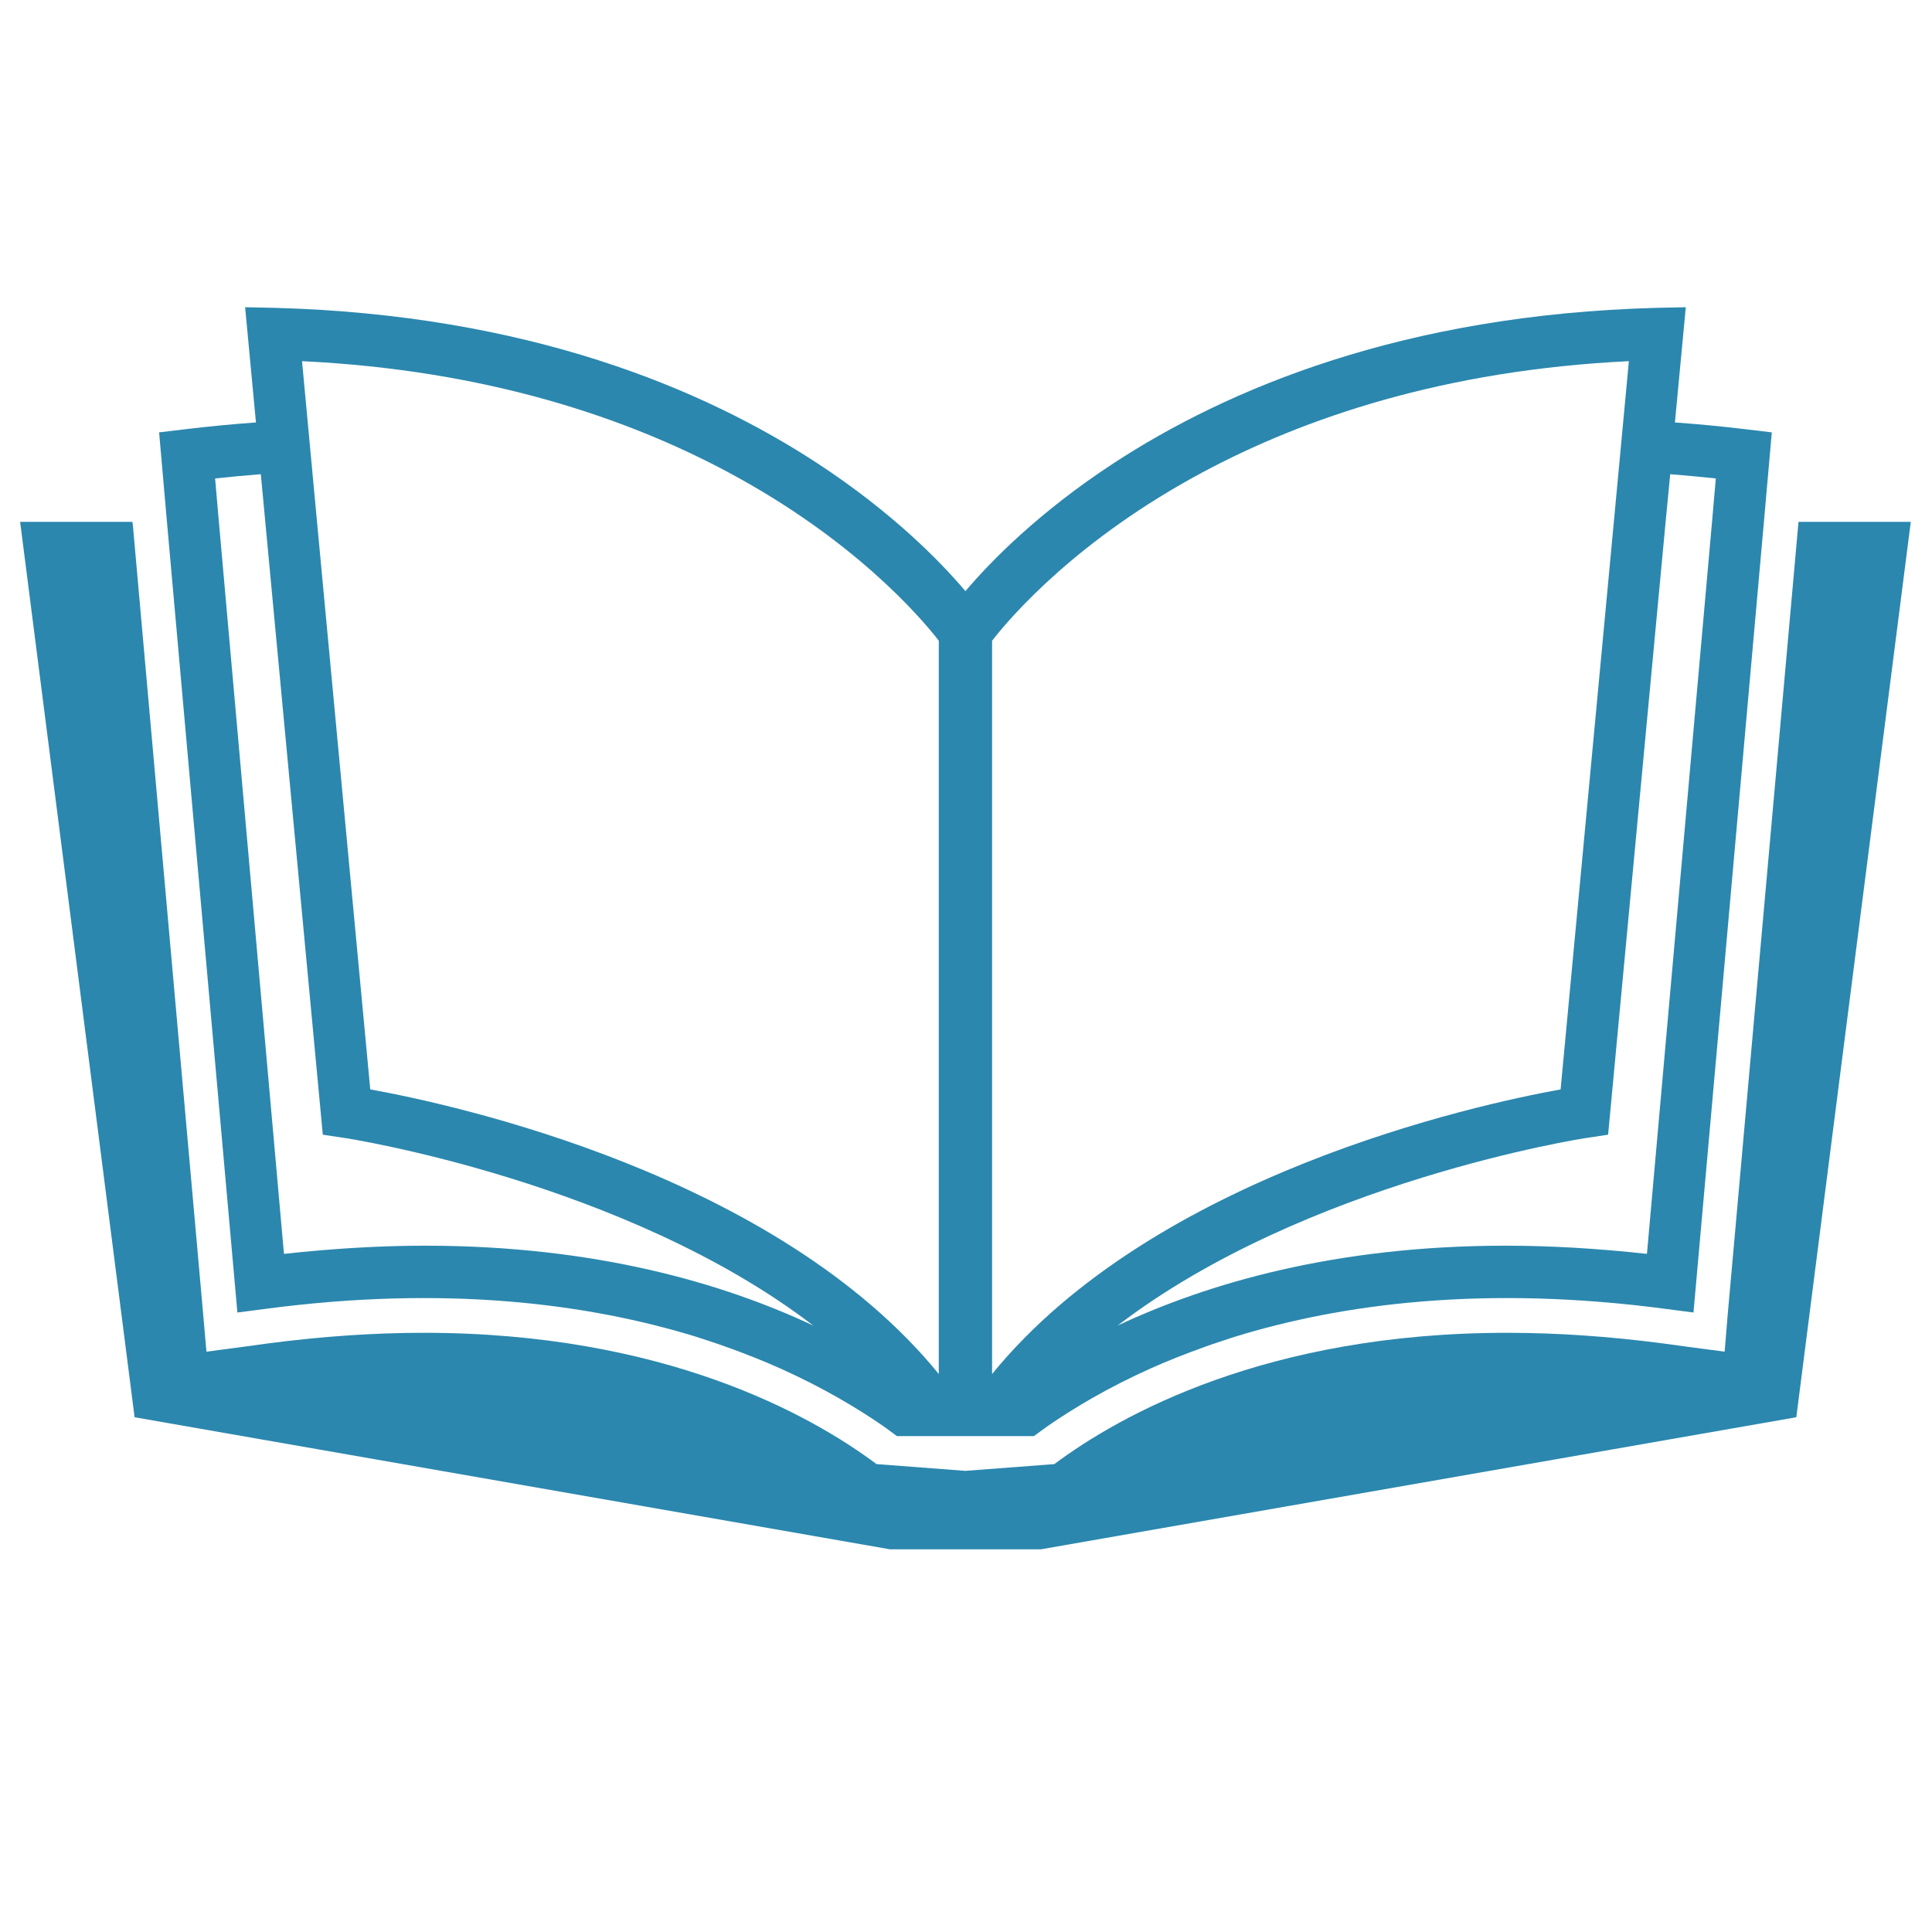
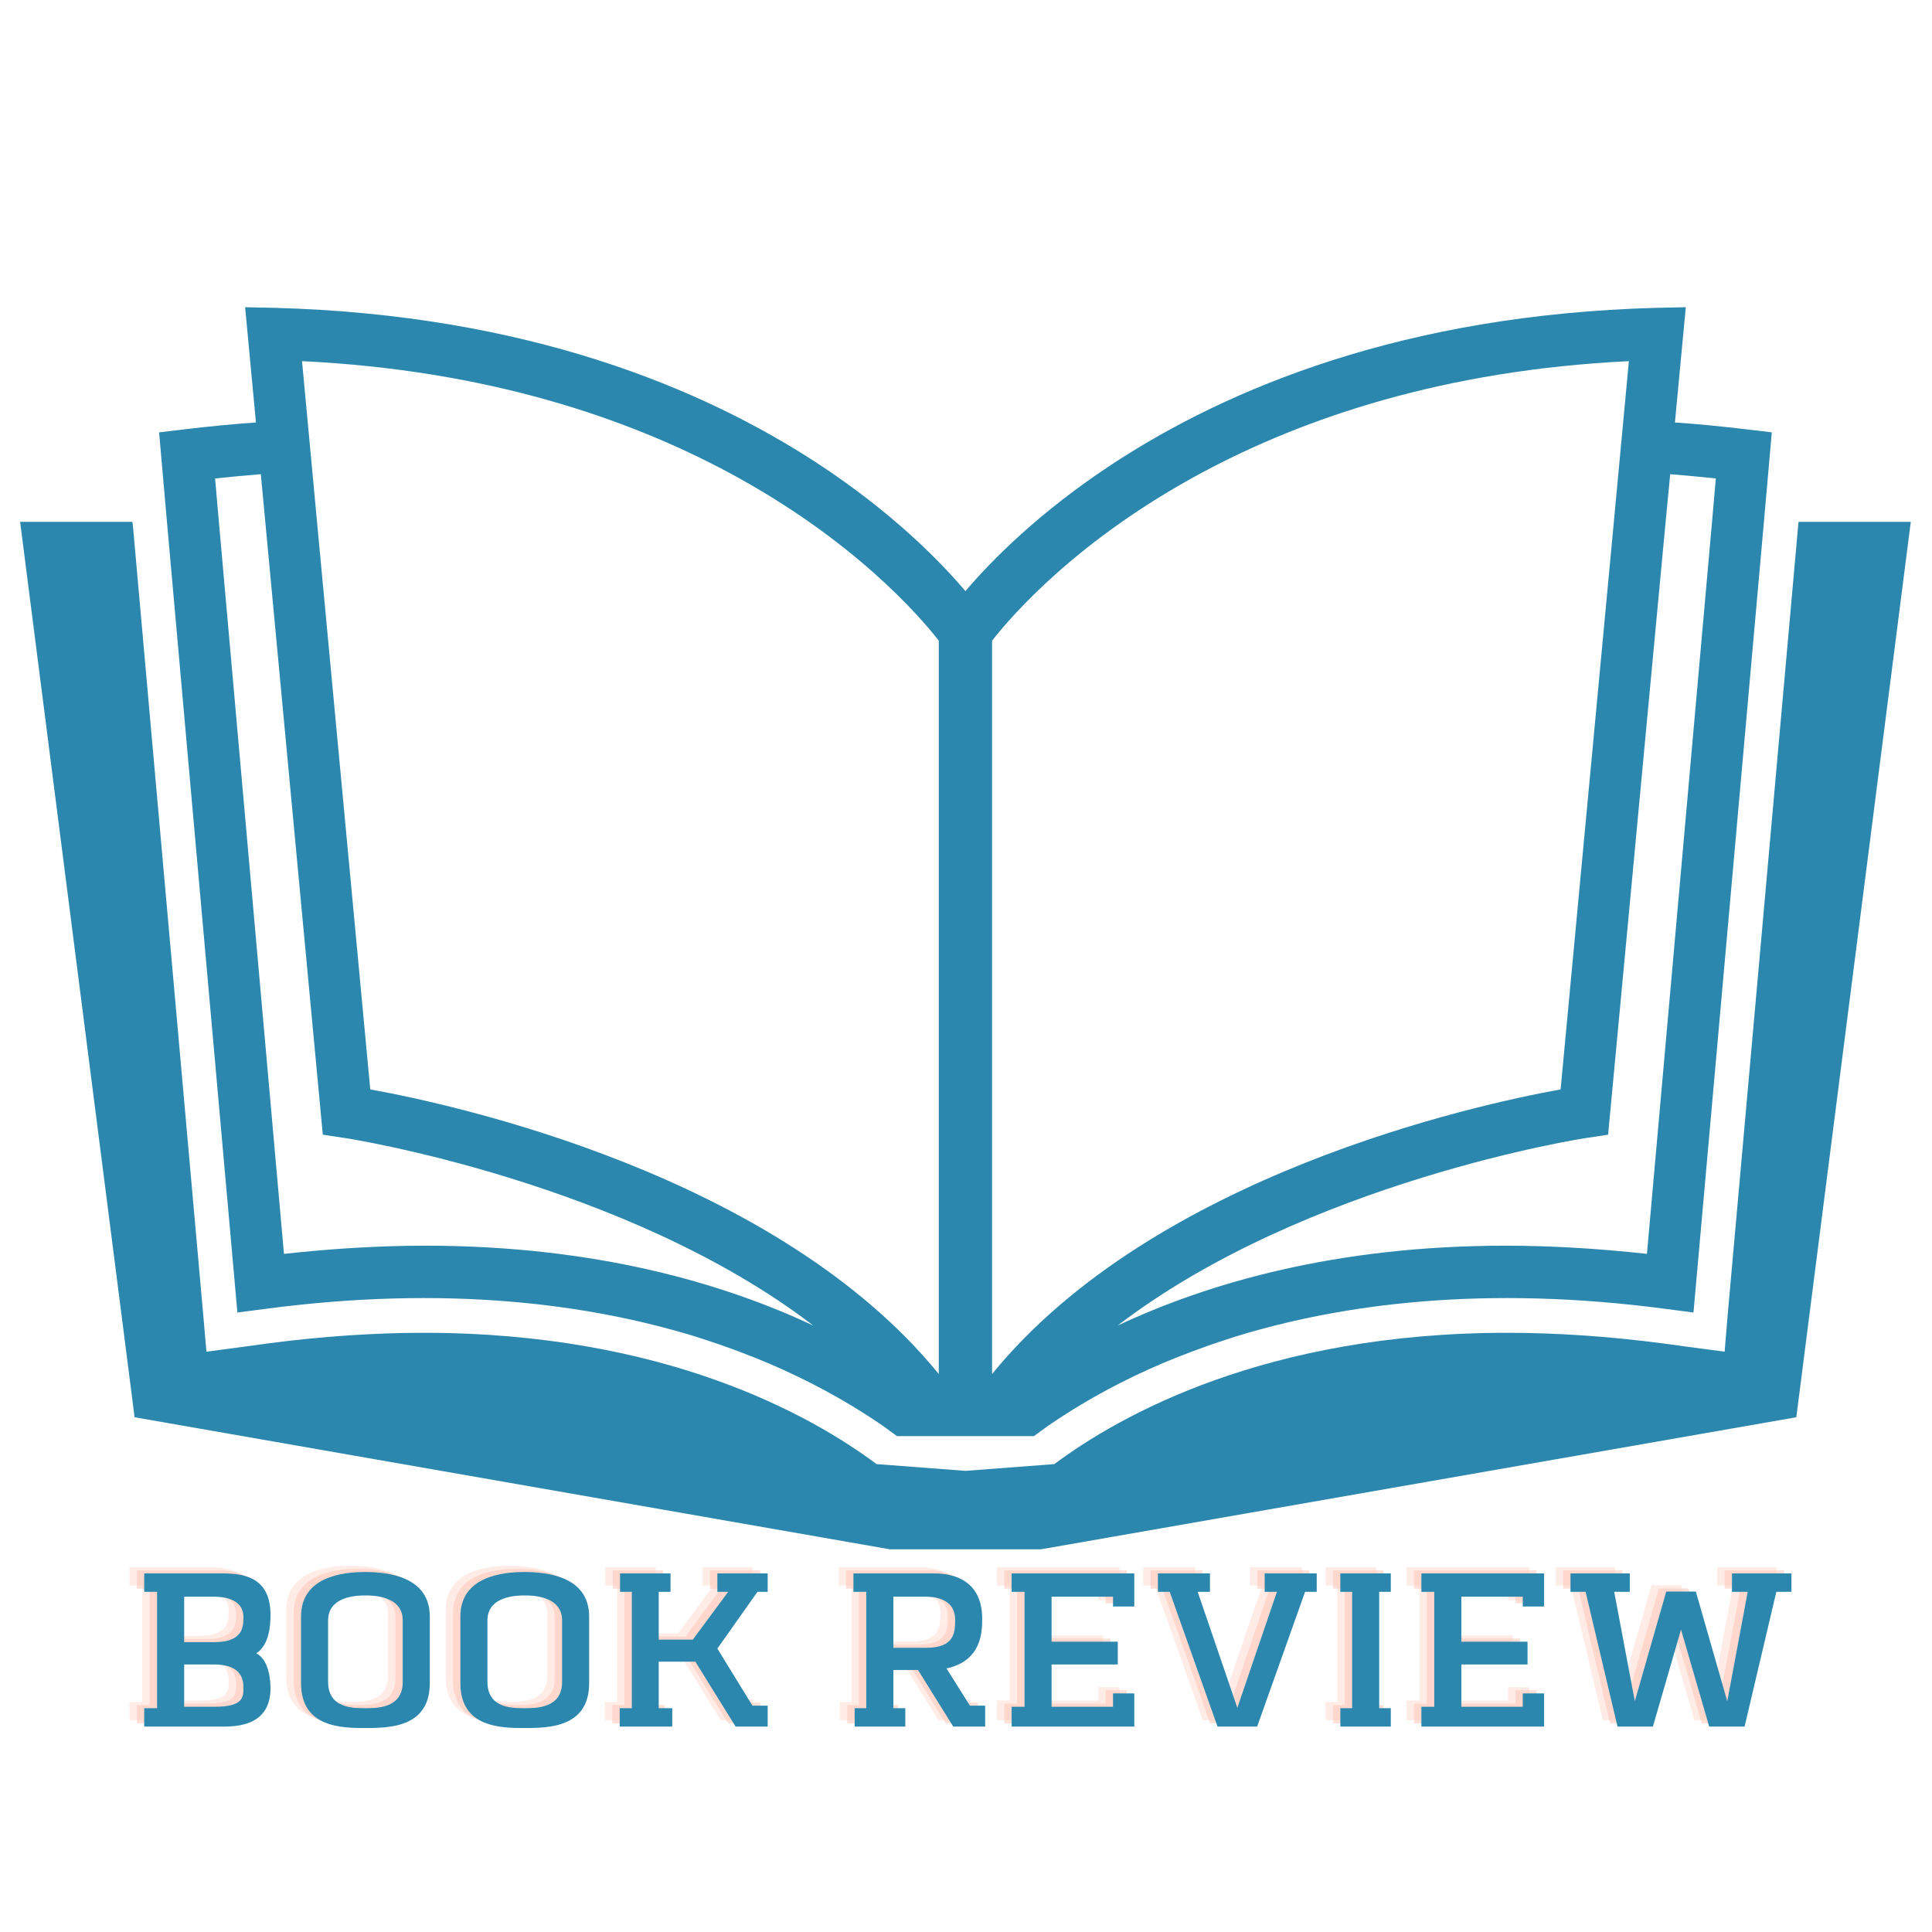
<svg xmlns="http://www.w3.org/2000/svg" width="64" zoomAndPan="magnify" viewBox="0 0 48 48" height="64" preserveAspectRatio="xMidYMid meet" version="1.0">
  <defs>
-     <clipPath id="1b4ac8c0d6">
+     <g />
+     <clipPath id="4a947433fd">
      <path d="M 0.488 12 L 47.5 12 L 47.5 38.488 L 0.488 38.488 Z M 0.488 12 " clip-rule="nonzero" />
    </clipPath>
-     <clipPath id="4fb405cb4f">
+     <clipPath id="39125865ee">
      <path d="M 3 7.633 L 45 7.633 L 45 36 L 3 36 Z M 3 7.633 " clip-rule="nonzero" />
    </clipPath>
  </defs>
-   <g clip-path="url(#1b4ac8c0d6)">
+   <g clip-path="url(#4a947433fd)">
    <path fill="#2b87ae" d="M 44.684 12.965 L 44.676 13.047 L 42.922 32.688 L 42.848 33.582 L 41.961 33.465 L 41.301 33.375 C 39.984 33.203 38.688 33.113 37.445 33.113 C 31.465 33.113 27.828 35.156 26.195 36.375 L 23.988 36.543 L 23.984 36.543 L 21.777 36.375 C 20.145 35.156 16.508 33.113 10.527 33.113 C 9.285 33.113 7.988 33.203 6.672 33.375 L 6.012 33.465 L 5.129 33.582 L 5.051 32.688 L 3.301 13.047 L 3.289 12.965 L 0.5 12.965 L 3.344 35.211 L 22.109 38.492 L 25.863 38.492 L 44.629 35.211 L 47.473 12.965 L 44.684 12.965 " fill-opacity="1" fill-rule="nonzero" />
  </g>
-   <g clip-path="url(#4fb405cb4f)">
+   <g clip-path="url(#39125865ee)">
    <path fill="#2b87ae" d="M 6.48 11.781 L 6.586 12.91 L 8.02 28.191 L 8.516 28.266 C 8.605 28.273 15.531 29.352 20.207 32.934 C 17.961 31.879 14.785 30.949 10.566 30.949 C 9.461 30.949 8.301 31.016 7.055 31.152 L 5.438 12.965 L 5.344 11.887 C 5.738 11.844 6.113 11.812 6.48 11.781 Z M 18.094 11.734 C 21.199 13.398 22.844 15.301 23.324 15.918 L 23.324 34.137 C 19.289 29.184 11.297 27.445 9.199 27.066 L 7.859 12.781 L 7.504 8.973 C 12.102 9.195 15.578 10.387 18.094 11.734 Z M 24.648 15.918 C 25.129 15.301 26.773 13.398 29.879 11.734 C 32.395 10.387 35.871 9.195 40.469 8.973 L 40.113 12.781 L 38.773 27.066 C 36.676 27.445 28.684 29.184 24.648 34.137 Z M 41.387 12.91 L 41.496 11.781 C 41.859 11.812 42.234 11.844 42.629 11.887 L 42.535 12.965 L 40.918 31.152 C 39.676 31.016 38.512 30.949 37.406 30.949 C 33.188 30.949 30.012 31.879 27.766 32.934 C 32.441 29.352 39.367 28.273 39.457 28.266 L 39.953 28.191 Z M 5.898 32.609 L 6.562 32.523 C 11.094 31.918 14.641 32.395 17.293 33.211 C 17.551 33.297 17.805 33.375 18.047 33.465 C 18.293 33.551 18.523 33.641 18.75 33.73 C 18.977 33.82 19.195 33.914 19.406 34.008 C 20.449 34.477 21.289 34.98 21.926 35.418 C 22.055 35.512 22.176 35.598 22.285 35.68 L 25.688 35.68 C 25.797 35.598 25.918 35.512 26.047 35.418 C 26.684 34.98 27.523 34.477 28.566 34.008 C 28.777 33.914 28.996 33.82 29.223 33.73 C 29.449 33.641 29.684 33.551 29.926 33.465 C 30.168 33.375 30.422 33.297 30.68 33.211 C 33.332 32.395 36.879 31.918 41.414 32.523 L 42.074 32.609 L 43.824 12.965 L 44.02 10.742 L 43.402 10.668 C 42.777 10.594 42.18 10.535 41.613 10.496 L 41.883 7.633 L 41.16 7.648 C 34.859 7.816 30.496 9.66 27.668 11.508 C 25.812 12.723 24.621 13.938 23.988 14.684 L 23.984 14.684 C 23.352 13.938 22.16 12.723 20.305 11.508 C 17.477 9.66 13.113 7.816 6.812 7.648 L 6.09 7.633 L 6.359 10.496 C 5.793 10.535 5.195 10.594 4.57 10.668 L 3.953 10.742 L 4.148 12.965 L 5.898 32.609 " fill-opacity="1" fill-rule="nonzero" />
  </g>
+   <g fill="#ffc1b2" fill-opacity="0.302">
+     <g transform="translate(2.837914, 42.74095)">
+       <g>
+         <path d="M 0.379 0 L 2.367 0 C 2.898 0 3.516 -0.145 3.516 -0.953 C 3.516 -1.129 3.488 -1.652 3.164 -1.82 C 3.488 -2.035 3.516 -2.512 3.516 -2.781 C 3.516 -3.703 2.863 -3.805 2.332 -3.805 L 0.379 -3.805 L 0.379 -3.348 L 0.699 -3.348 L 0.699 -0.457 L 0.379 -0.457 Z M 1.371 -2.098 L 1.371 -3.227 L 2.09 -3.227 C 2.234 -3.227 2.844 -3.227 2.844 -2.719 C 2.844 -2.484 2.836 -2.098 2.125 -2.098 Z M 1.371 -0.492 L 1.371 -1.543 L 2.105 -1.543 C 2.582 -1.543 2.844 -1.371 2.844 -0.977 C 2.844 -0.719 2.836 -0.492 2.125 -0.492 Z M 1.371 -0.492 " />
+       </g>
+     </g>
+   </g>
+   <g fill="#ffc1b2" fill-opacity="0.302">
+     <g transform="translate(6.734227, 42.74095)">
+       <g>
+         <path d="M 1.973 0.035 C 2.547 0.035 3.578 0.035 3.578 -1.078 L 3.578 -2.734 C 3.578 -3.723 2.547 -3.84 1.973 -3.84 C 1.41 -3.84 0.379 -3.723 0.379 -2.734 L 0.379 -1.078 C 0.379 0.035 1.41 0.035 1.973 0.035 Z M 1.973 -0.457 C 1.66 -0.457 1.051 -0.457 1.051 -1.113 L 1.051 -2.637 C 1.051 -3.258 1.812 -3.258 1.98 -3.258 C 2.145 -3.258 2.906 -3.258 2.906 -2.637 L 2.906 -1.113 C 2.906 -0.457 2.277 -0.457 1.973 -0.457 Z M 1.973 -0.457 " />
+       </g>
+     </g>
+   </g>
+   <g fill="#ffc1b2" fill-opacity="0.302">
+     <g transform="translate(10.69283, 42.74095)">
+       <g>
+         <path d="M 1.973 0.035 C 2.547 0.035 3.578 0.035 3.578 -1.078 L 3.578 -2.734 C 3.578 -3.723 2.547 -3.84 1.973 -3.84 C 1.41 -3.84 0.379 -3.723 0.379 -2.734 L 0.379 -1.078 C 0.379 0.035 1.41 0.035 1.973 0.035 Z M 1.973 -0.457 C 1.66 -0.457 1.051 -0.457 1.051 -1.113 L 1.051 -2.637 C 1.051 -3.258 1.812 -3.258 1.98 -3.258 C 2.145 -3.258 2.906 -3.258 2.906 -2.637 L 2.906 -1.113 C 2.906 -0.457 2.277 -0.457 1.973 -0.457 Z M 1.973 -0.457 " />
+       </g>
+     </g>
+   </g>
+   <g fill="#ffc1b2" fill-opacity="0.302">
+     <g transform="translate(14.65142, 42.74095)">
+       <g>
+         <path d="M 0.379 0 L 1.684 0 L 1.684 -0.457 L 1.348 -0.457 L 1.348 -1.613 L 2.258 -1.613 L 3.258 0 L 4.055 0 L 4.055 -0.52 L 3.676 -0.52 L 2.805 -1.938 L 3.801 -3.348 L 4.055 -3.348 L 4.055 -3.805 L 2.805 -3.805 L 2.805 -3.348 L 3.074 -3.348 L 2.195 -2.16 L 1.348 -2.16 L 1.348 -3.348 L 1.641 -3.348 L 1.641 -3.805 L 0.387 -3.805 L 0.387 -3.348 L 0.68 -3.348 L 0.68 -0.457 L 0.379 -0.457 Z M 0.379 0 " />
+       </g>
+     </g>
+   </g>
+   <g fill="#ffc1b2" fill-opacity="0.302">
+     <g transform="translate(19.01834, 42.74095)">
+       <g />
+     </g>
+   </g>
+   <g fill="#ffc1b2" fill-opacity="0.302">
+     <g transform="translate(20.45783, 42.74095)">
+       <g>
+         <path d="M 0.41 0 L 1.668 0 L 1.668 -0.457 L 1.371 -0.457 L 1.371 -1.406 L 1.984 -1.406 L 2.859 0 L 3.652 0 L 3.652 -0.52 L 3.273 -0.52 L 2.691 -1.445 C 3.578 -1.633 3.578 -2.379 3.578 -2.68 C 3.578 -3.59 2.926 -3.805 2.395 -3.805 L 0.379 -3.805 L 0.379 -3.348 L 0.699 -3.348 L 0.699 -0.457 L 0.41 -0.457 Z M 1.371 -1.957 L 1.371 -3.227 L 2.152 -3.227 C 2.297 -3.227 2.906 -3.227 2.906 -2.656 C 2.906 -2.348 2.898 -1.957 2.188 -1.957 Z M 1.371 -1.957 " />
+       </g>
+     </g>
+   </g>
+   <g fill="#ffc1b2" fill-opacity="0.302">
+     <g transform="translate(24.38876, 42.74095)">
+       <g>
+         <path d="M 0.379 0 L 3.426 0 L 3.426 -0.824 L 2.898 -0.824 L 2.898 -0.492 L 1.371 -0.492 L 1.371 -1.543 L 3.016 -1.543 L 3.016 -2.109 L 1.371 -2.109 L 1.371 -3.227 L 2.898 -3.227 L 2.898 -2.984 L 3.426 -2.984 L 3.426 -3.805 L 0.379 -3.805 L 0.379 -3.348 L 0.699 -3.348 L 0.699 -0.492 L 0.379 -0.492 Z M 0.379 0 " />
+       </g>
+     </g>
+   </g>
+   <g fill="#ffc1b2" fill-opacity="0.302">
+     <g transform="translate(28.19511, 42.74095)">
+       <g>
+         <path d="M 1.688 0 L 2.672 0 L 3.863 -3.348 L 4.152 -3.348 L 4.152 -3.805 L 2.859 -3.805 L 2.859 -3.348 L 3.164 -3.348 L 2.18 -0.465 L 1.195 -3.348 L 1.5 -3.348 L 1.5 -3.805 L 0.207 -3.805 L 0.207 -3.348 L 0.5 -3.348 Z M 1.688 0 " />
+       </g>
+     </g>
+   </g>
+   <g fill="#ffc1b2" fill-opacity="0.302">
+     <g transform="translate(32.55511, 42.74095)">
+       <g>
+         <path d="M 0.379 0 L 1.633 0 L 1.633 -0.457 L 1.344 -0.457 L 1.344 -3.348 L 1.633 -3.348 L 1.633 -3.805 L 0.379 -3.805 L 0.379 -3.348 L 0.672 -3.348 L 0.672 -0.457 L 0.379 -0.457 Z M 0.379 0 " />
+       </g>
+     </g>
+   </g>
+   <g fill="#ffc1b2" fill-opacity="0.302">
+     <g transform="translate(34.56901, 42.74095)">
+       <g>
+         <path d="M 0.379 0 L 3.426 0 L 3.426 -0.824 L 2.898 -0.824 L 2.898 -0.492 L 1.371 -0.492 L 1.371 -1.543 L 3.016 -1.543 L 3.016 -2.109 L 1.371 -2.109 L 1.371 -3.227 L 2.898 -3.227 L 2.898 -2.984 L 3.426 -2.984 L 3.426 -3.805 L 0.379 -3.805 L 0.379 -3.348 L 0.699 -3.348 L 0.699 -0.492 L 0.379 -0.492 Z M 0.379 0 " />
+       </g>
+     </g>
+   </g>
+   <g fill="#ffc1b2" fill-opacity="0.302">
+     <g transform="translate(38.37536, 42.74095)">
+       <g>
+         <path d="M 1.445 0 L 2.324 0 L 3.023 -2.41 L 3.723 0 L 4.602 0 L 5.391 -3.348 L 5.766 -3.348 L 5.766 -3.805 L 4.289 -3.805 L 4.289 -3.348 L 4.68 -3.348 L 4.172 -0.629 L 3.391 -3.355 L 2.656 -3.355 L 1.875 -0.629 L 1.363 -3.348 L 1.75 -3.348 L 1.75 -3.805 L 0.277 -3.805 L 0.277 -3.348 L 0.652 -3.348 Z M 1.445 0 " />
+       </g>
+     </g>
+   </g>
+   <g fill="#ffc1b2" fill-opacity="0.502">
+     <g transform="translate(3.021064, 42.81869)">
+       <g>
+         <path d="M 0.379 0 L 2.367 0 C 2.898 0 3.516 -0.145 3.516 -0.953 C 3.516 -1.129 3.488 -1.652 3.164 -1.82 C 3.488 -2.035 3.516 -2.512 3.516 -2.781 C 3.516 -3.703 2.863 -3.805 2.332 -3.805 L 0.379 -3.805 L 0.379 -3.348 L 0.699 -3.348 L 0.699 -0.457 L 0.379 -0.457 Z M 1.371 -2.098 L 1.371 -3.227 L 2.09 -3.227 C 2.234 -3.227 2.844 -3.227 2.844 -2.719 C 2.844 -2.484 2.836 -2.098 2.125 -2.098 Z M 1.371 -0.492 L 1.371 -1.543 L 2.105 -1.543 C 2.582 -1.543 2.844 -1.371 2.844 -0.977 C 2.844 -0.719 2.836 -0.492 2.125 -0.492 Z M 1.371 -0.492 " />
+       </g>
+     </g>
+   </g>
+   <g fill="#ffc1b2" fill-opacity="0.502">
+     <g transform="translate(6.917376, 42.81869)">
+       <g>
+         <path d="M 1.973 0.035 C 2.547 0.035 3.578 0.035 3.578 -1.078 L 3.578 -2.734 C 3.578 -3.723 2.547 -3.84 1.973 -3.84 C 1.41 -3.84 0.379 -3.723 0.379 -2.734 L 0.379 -1.078 C 0.379 0.035 1.41 0.035 1.973 0.035 Z M 1.973 -0.457 C 1.66 -0.457 1.051 -0.457 1.051 -1.113 L 1.051 -2.637 C 1.051 -3.258 1.812 -3.258 1.98 -3.258 C 2.145 -3.258 2.906 -3.258 2.906 -2.637 L 2.906 -1.113 C 2.906 -0.457 2.277 -0.457 1.973 -0.457 Z M 1.973 -0.457 " />
+       </g>
+     </g>
+   </g>
+   <g fill="#ffc1b2" fill-opacity="0.502">
+     <g transform="translate(10.87598, 42.81869)">
+       <g>
+         <path d="M 1.973 0.035 C 2.547 0.035 3.578 0.035 3.578 -1.078 L 3.578 -2.734 C 3.578 -3.723 2.547 -3.84 1.973 -3.84 C 1.41 -3.84 0.379 -3.723 0.379 -2.734 L 0.379 -1.078 C 0.379 0.035 1.41 0.035 1.973 0.035 Z M 1.973 -0.457 C 1.66 -0.457 1.051 -0.457 1.051 -1.113 L 1.051 -2.637 C 1.051 -3.258 1.812 -3.258 1.98 -3.258 C 2.145 -3.258 2.906 -3.258 2.906 -2.637 L 2.906 -1.113 C 2.906 -0.457 2.277 -0.457 1.973 -0.457 Z M 1.973 -0.457 " />
+       </g>
+     </g>
+   </g>
+   <g fill="#ffc1b2" fill-opacity="0.502">
+     <g transform="translate(14.83457, 42.81869)">
+       <g>
+         <path d="M 0.379 0 L 1.684 0 L 1.684 -0.457 L 1.348 -0.457 L 1.348 -1.613 L 2.258 -1.613 L 3.258 0 L 4.055 0 L 4.055 -0.52 L 3.676 -0.52 L 2.805 -1.938 L 3.801 -3.348 L 4.055 -3.348 L 4.055 -3.805 L 2.805 -3.805 L 2.805 -3.348 L 3.074 -3.348 L 2.195 -2.16 L 1.348 -2.16 L 1.348 -3.348 L 1.641 -3.348 L 1.641 -3.805 L 0.387 -3.805 L 0.387 -3.348 L 0.68 -3.348 L 0.68 -0.457 L 0.379 -0.457 Z M 0.379 0 " />
+       </g>
+     </g>
+   </g>
+   <g fill="#ffc1b2" fill-opacity="0.502">
+     <g transform="translate(19.20149, 42.81869)">
+       <g />
+     </g>
+   </g>
+   <g fill="#ffc1b2" fill-opacity="0.502">
+     <g transform="translate(20.64098, 42.81869)">
+       <g>
+         <path d="M 0.41 0 L 1.668 0 L 1.668 -0.457 L 1.371 -0.457 L 1.371 -1.406 L 1.984 -1.406 L 2.859 0 L 3.652 0 L 3.652 -0.52 L 3.273 -0.52 L 2.691 -1.445 C 3.578 -1.633 3.578 -2.379 3.578 -2.68 C 3.578 -3.59 2.926 -3.805 2.395 -3.805 L 0.379 -3.805 L 0.379 -3.348 L 0.699 -3.348 L 0.699 -0.457 L 0.41 -0.457 Z M 1.371 -1.957 L 1.371 -3.227 L 2.152 -3.227 C 2.297 -3.227 2.906 -3.227 2.906 -2.656 C 2.906 -2.348 2.898 -1.957 2.188 -1.957 Z M 1.371 -1.957 " />
+       </g>
+     </g>
+   </g>
+   <g fill="#ffc1b2" fill-opacity="0.502">
+     <g transform="translate(24.57191, 42.81869)">
+       <g>
+         <path d="M 0.379 0 L 3.426 0 L 3.426 -0.824 L 2.898 -0.824 L 2.898 -0.492 L 1.371 -0.492 L 1.371 -1.543 L 3.016 -1.543 L 3.016 -2.109 L 1.371 -2.109 L 1.371 -3.227 L 2.898 -3.227 L 2.898 -2.984 L 3.426 -2.984 L 3.426 -3.805 L 0.379 -3.805 L 0.379 -3.348 L 0.699 -3.348 L 0.699 -0.492 L 0.379 -0.492 Z M 0.379 0 " />
+       </g>
+     </g>
+   </g>
+   <g fill="#ffc1b2" fill-opacity="0.502">
+     <g transform="translate(28.37826, 42.81869)">
+       <g>
+         <path d="M 1.688 0 L 2.672 0 L 3.863 -3.348 L 4.152 -3.348 L 4.152 -3.805 L 2.859 -3.805 L 2.859 -3.348 L 3.164 -3.348 L 2.18 -0.465 L 1.195 -3.348 L 1.5 -3.348 L 1.5 -3.805 L 0.207 -3.805 L 0.207 -3.348 L 0.5 -3.348 Z M 1.688 0 " />
+       </g>
+     </g>
+   </g>
+   <g fill="#ffc1b2" fill-opacity="0.502">
+     <g transform="translate(32.73826, 42.81869)">
+       <g>
+         <path d="M 0.379 0 L 1.633 0 L 1.633 -0.457 L 1.344 -0.457 L 1.344 -3.348 L 1.633 -3.348 L 1.633 -3.805 L 0.379 -3.805 L 0.379 -3.348 L 0.672 -3.348 L 0.672 -0.457 L 0.379 -0.457 Z M 0.379 0 " />
+       </g>
+     </g>
+   </g>
+   <g fill="#ffc1b2" fill-opacity="0.502">
+     <g transform="translate(34.75216, 42.81869)">
+       <g>
+         <path d="M 0.379 0 L 3.426 0 L 3.426 -0.824 L 2.898 -0.824 L 2.898 -0.492 L 1.371 -0.492 L 1.371 -1.543 L 3.016 -1.543 L 3.016 -2.109 L 1.371 -2.109 L 1.371 -3.227 L 2.898 -3.227 L 2.898 -2.984 L 3.426 -2.984 L 3.426 -3.805 L 0.379 -3.805 L 0.379 -3.348 L 0.699 -3.348 L 0.699 -0.492 L 0.379 -0.492 Z M 0.379 0 " />
+       </g>
+     </g>
+   </g>
+   <g fill="#ffc1b2" fill-opacity="0.502">
+     <g transform="translate(38.55851, 42.81869)">
+       <g>
+         <path d="M 1.445 0 L 2.324 0 L 3.023 -2.41 L 3.723 0 L 4.602 0 L 5.391 -3.348 L 5.766 -3.348 L 5.766 -3.805 L 4.289 -3.805 L 4.289 -3.348 L 4.68 -3.348 L 4.172 -0.629 L 3.391 -3.355 L 2.656 -3.355 L 1.875 -0.629 L 1.363 -3.348 L 1.75 -3.348 L 1.75 -3.805 L 0.277 -3.805 L 0.277 -3.348 L 0.652 -3.348 Z M 1.445 0 " />
+       </g>
+     </g>
+   </g>
+   <g fill="#2b87ae" fill-opacity="1">
+     <g transform="translate(3.204213, 42.89643)">
+       <g>
+         <path d="M 0.379 0 L 2.367 0 C 2.898 0 3.516 -0.145 3.516 -0.953 C 3.516 -1.129 3.488 -1.652 3.164 -1.82 C 3.488 -2.035 3.516 -2.512 3.516 -2.781 C 3.516 -3.703 2.863 -3.805 2.332 -3.805 L 0.379 -3.805 L 0.379 -3.348 L 0.699 -3.348 L 0.699 -0.457 L 0.379 -0.457 Z M 1.371 -2.098 L 1.371 -3.227 L 2.09 -3.227 C 2.234 -3.227 2.844 -3.227 2.844 -2.719 C 2.844 -2.484 2.836 -2.098 2.125 -2.098 Z M 1.371 -0.492 L 1.371 -1.543 L 2.105 -1.543 C 2.582 -1.543 2.844 -1.371 2.844 -0.977 C 2.844 -0.719 2.836 -0.492 2.125 -0.492 Z M 1.371 -0.492 " />
+       </g>
+     </g>
+   </g>
+   <g fill="#2b87ae" fill-opacity="1">
+     <g transform="translate(7.100526, 42.89643)">
+       <g>
+         <path d="M 1.973 0.035 C 2.547 0.035 3.578 0.035 3.578 -1.078 L 3.578 -2.734 C 3.578 -3.723 2.547 -3.84 1.973 -3.84 C 1.41 -3.84 0.379 -3.723 0.379 -2.734 L 0.379 -1.078 C 0.379 0.035 1.41 0.035 1.973 0.035 Z M 1.973 -0.457 C 1.66 -0.457 1.051 -0.457 1.051 -1.113 L 1.051 -2.637 C 1.051 -3.258 1.812 -3.258 1.98 -3.258 C 2.145 -3.258 2.906 -3.258 2.906 -2.637 L 2.906 -1.113 C 2.906 -0.457 2.277 -0.457 1.973 -0.457 Z M 1.973 -0.457 " />
+       </g>
+     </g>
+   </g>
+   <g fill="#2b87ae" fill-opacity="1">
+     <g transform="translate(11.05913, 42.89643)">
+       <g>
+         <path d="M 1.973 0.035 C 2.547 0.035 3.578 0.035 3.578 -1.078 L 3.578 -2.734 C 3.578 -3.723 2.547 -3.84 1.973 -3.84 C 1.41 -3.84 0.379 -3.723 0.379 -2.734 L 0.379 -1.078 C 0.379 0.035 1.41 0.035 1.973 0.035 Z M 1.973 -0.457 C 1.66 -0.457 1.051 -0.457 1.051 -1.113 L 1.051 -2.637 C 1.051 -3.258 1.812 -3.258 1.98 -3.258 C 2.145 -3.258 2.906 -3.258 2.906 -2.637 L 2.906 -1.113 C 2.906 -0.457 2.277 -0.457 1.973 -0.457 Z M 1.973 -0.457 " />
+       </g>
+     </g>
+   </g>
+   <g fill="#2b87ae" fill-opacity="1">
+     <g transform="translate(15.01773, 42.89643)">
+       <g>
+         <path d="M 0.379 0 L 1.684 0 L 1.684 -0.457 L 1.348 -0.457 L 1.348 -1.613 L 2.258 -1.613 L 3.258 0 L 4.055 0 L 4.055 -0.52 L 3.676 -0.52 L 2.805 -1.938 L 3.801 -3.348 L 4.055 -3.348 L 4.055 -3.805 L 2.805 -3.805 L 2.805 -3.348 L 3.074 -3.348 L 2.195 -2.16 L 1.348 -2.16 L 1.348 -3.348 L 1.641 -3.348 L 1.641 -3.805 L 0.387 -3.805 L 0.387 -3.348 L 0.68 -3.348 L 0.68 -0.457 L 0.379 -0.457 Z M 0.379 0 " />
+       </g>
+     </g>
+   </g>
+   <g fill="#2b87ae" fill-opacity="1">
+     <g transform="translate(19.38464, 42.89643)">
+       <g />
+     </g>
+   </g>
+   <g fill="#2b87ae" fill-opacity="1">
+     <g transform="translate(20.82413, 42.89643)">
+       <g>
+         <path d="M 0.41 0 L 1.668 0 L 1.668 -0.457 L 1.371 -0.457 L 1.371 -1.406 L 1.984 -1.406 L 2.859 0 L 3.652 0 L 3.652 -0.52 L 3.273 -0.52 L 2.691 -1.445 C 3.578 -1.633 3.578 -2.379 3.578 -2.68 C 3.578 -3.59 2.926 -3.805 2.395 -3.805 L 0.379 -3.805 L 0.379 -3.348 L 0.699 -3.348 L 0.699 -0.457 L 0.41 -0.457 Z M 1.371 -1.957 L 1.371 -3.227 L 2.152 -3.227 C 2.297 -3.227 2.906 -3.227 2.906 -2.656 C 2.906 -2.348 2.898 -1.957 2.188 -1.957 Z M 1.371 -1.957 " />
+       </g>
+     </g>
+   </g>
+   <g fill="#2b87ae" fill-opacity="1">
+     <g transform="translate(24.75506, 42.89643)">
+       <g>
+         <path d="M 0.379 0 L 3.426 0 L 3.426 -0.824 L 2.898 -0.824 L 2.898 -0.492 L 1.371 -0.492 L 1.371 -1.543 L 3.016 -1.543 L 3.016 -2.109 L 1.371 -2.109 L 1.371 -3.227 L 2.898 -3.227 L 2.898 -2.984 L 3.426 -2.984 L 3.426 -3.805 L 0.379 -3.805 L 0.379 -3.348 L 0.699 -3.348 L 0.699 -0.492 L 0.379 -0.492 Z M 0.379 0 " />
+       </g>
+     </g>
+   </g>
+   <g fill="#2b87ae" fill-opacity="1">
+     <g transform="translate(28.56141, 42.89643)">
+       <g>
+         <path d="M 1.688 0 L 2.672 0 L 3.863 -3.348 L 4.152 -3.348 L 4.152 -3.805 L 2.859 -3.805 L 2.859 -3.348 L 3.164 -3.348 L 2.18 -0.465 L 1.195 -3.348 L 1.5 -3.348 L 1.5 -3.805 L 0.207 -3.805 L 0.207 -3.348 L 0.5 -3.348 Z M 1.688 0 " />
+       </g>
+     </g>
+   </g>
+   <g fill="#2b87ae" fill-opacity="1">
+     <g transform="translate(32.92141, 42.89643)">
+       <g>
+         <path d="M 0.379 0 L 1.633 0 L 1.633 -0.457 L 1.344 -0.457 L 1.344 -3.348 L 1.633 -3.348 L 1.633 -3.805 L 0.379 -3.805 L 0.379 -3.348 L 0.672 -3.348 L 0.672 -0.457 L 0.379 -0.457 Z M 0.379 0 " />
+       </g>
+     </g>
+   </g>
+   <g fill="#2b87ae" fill-opacity="1">
+     <g transform="translate(34.93531, 42.89643)">
+       <g>
+         <path d="M 0.379 0 L 3.426 0 L 3.426 -0.824 L 2.898 -0.824 L 2.898 -0.492 L 1.371 -0.492 L 1.371 -1.543 L 3.016 -1.543 L 3.016 -2.109 L 1.371 -2.109 L 1.371 -3.227 L 2.898 -3.227 L 2.898 -2.984 L 3.426 -2.984 L 3.426 -3.805 L 0.379 -3.805 L 0.379 -3.348 L 0.699 -3.348 L 0.699 -0.492 L 0.379 -0.492 Z M 0.379 0 " />
+       </g>
+     </g>
+   </g>
+   <g fill="#2b87ae" fill-opacity="1">
+     <g transform="translate(38.74166, 42.89643)">
+       <g>
+         <path d="M 1.445 0 L 2.324 0 L 3.023 -2.41 L 3.723 0 L 4.602 0 L 5.391 -3.348 L 5.766 -3.348 L 5.766 -3.805 L 4.289 -3.805 L 4.289 -3.348 L 4.68 -3.348 L 4.172 -0.629 L 3.391 -3.355 L 2.656 -3.355 L 1.875 -0.629 L 1.363 -3.348 L 1.75 -3.348 L 1.75 -3.805 L 0.277 -3.805 L 0.277 -3.348 L 0.652 -3.348 Z M 1.445 0 " />
+       </g>
+     </g>
+   </g>
</svg>
